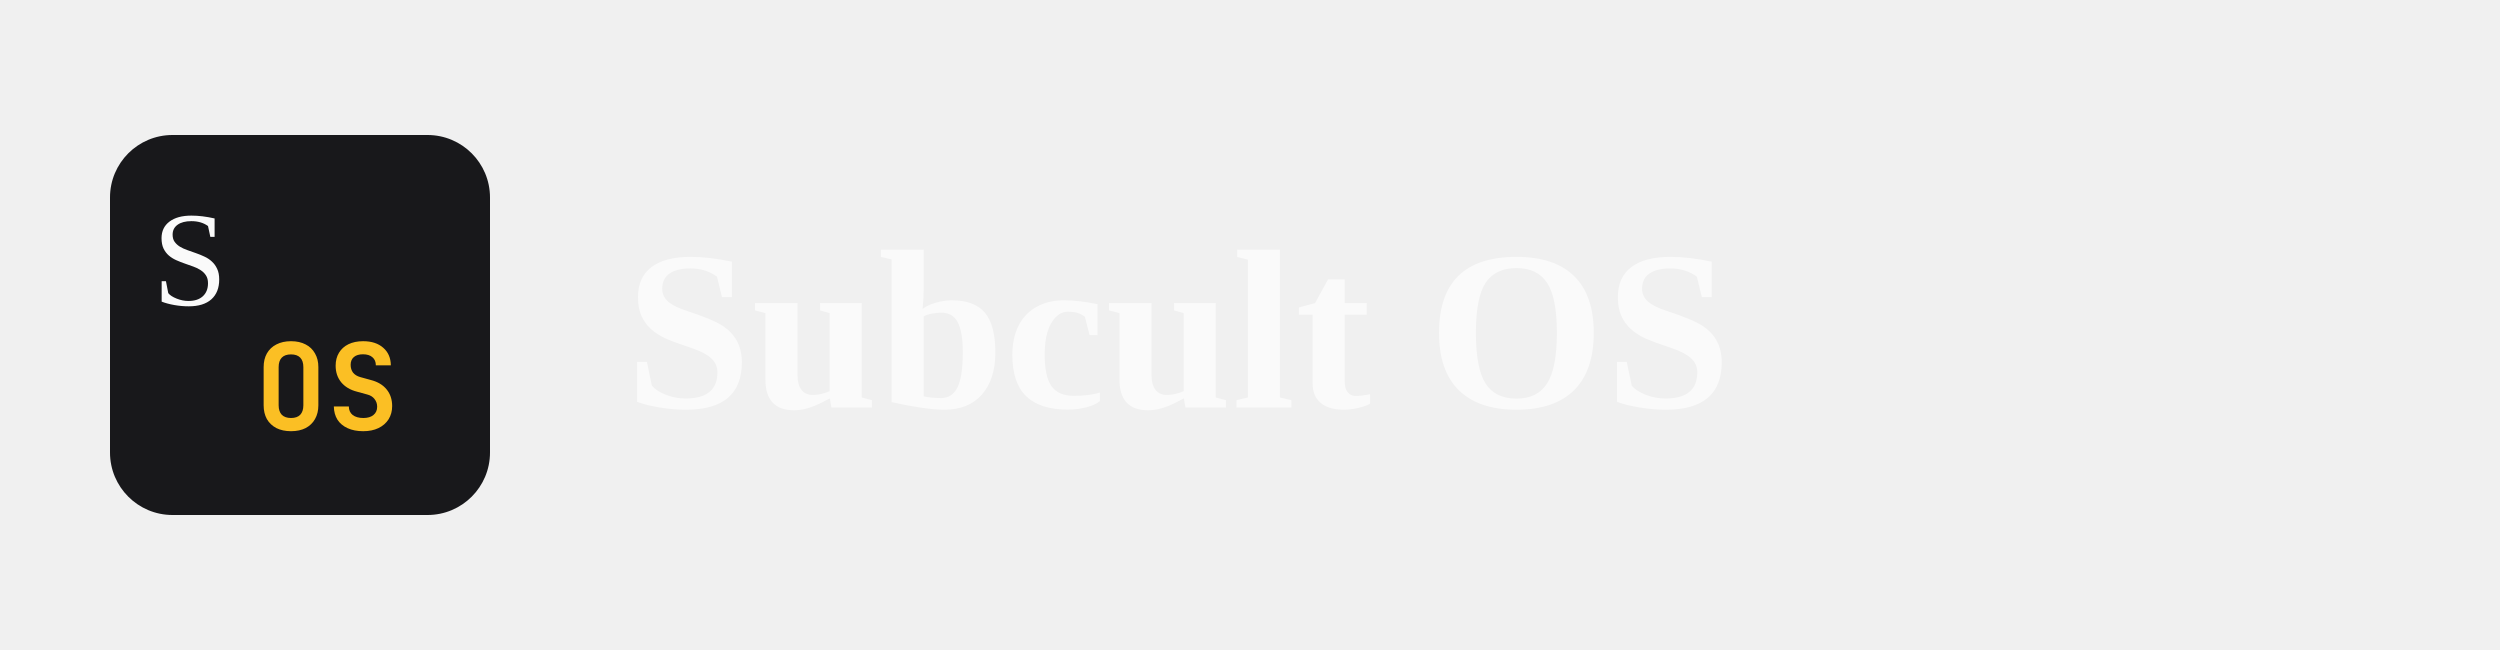
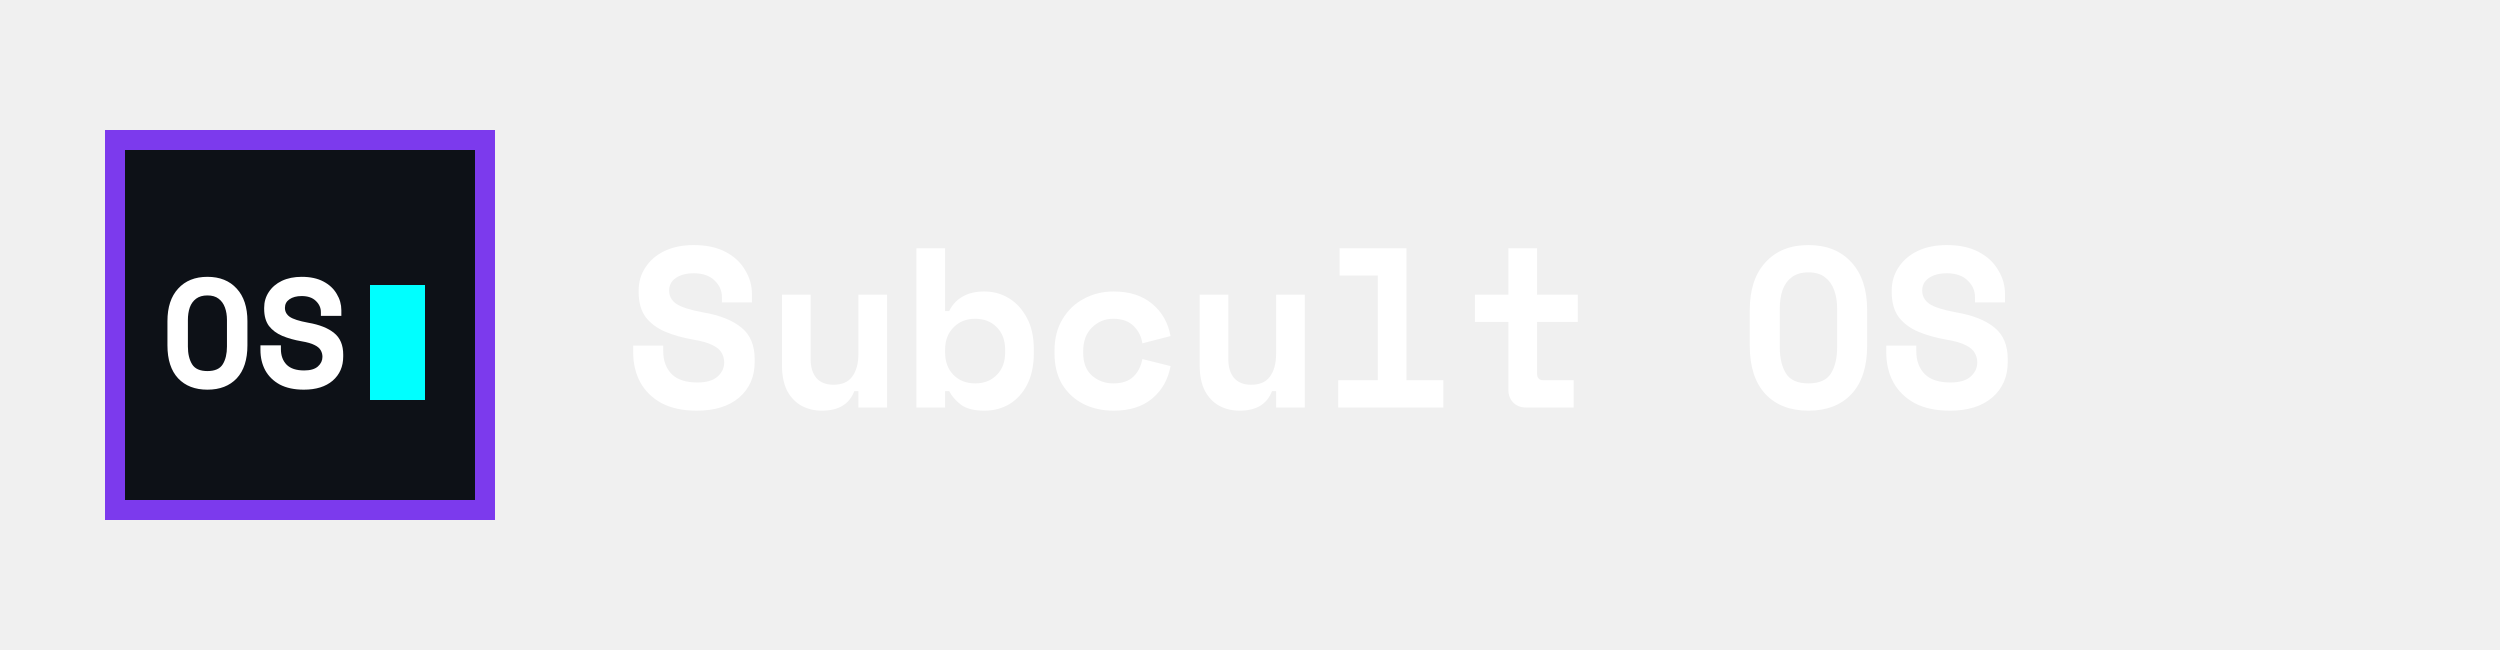
<svg xmlns="http://www.w3.org/2000/svg" width="1000" height="260" viewBox="0 0 1000 260" role="img" version="1.1" id="svg3">
  <defs id="defs3" />
-   <g transform="translate(40 50) scale(1.0)" id="g2">
-     <rect x="4" y="4" width="152" height="152" rx="25" fill="#18181b" id="rect1" />
-     <path d="m 24.665,62.481 h 1.714 l 0.923,4.772 q 0.976,1.239 3.349,2.188 2.399,0.949 4.72,0.949 3.691,0 5.748,-1.872 2.083,-1.898 2.083,-5.221 0,-1.898 -0.817,-3.138 -0.791,-1.239 -2.109,-2.083 -1.292,-0.87 -2.953,-1.45 -1.661,-0.606 -3.428,-1.213 -1.74,-0.606 -3.401,-1.345 -1.661,-0.738 -2.979,-1.872 -1.292,-1.134 -2.109,-2.795 -0.791,-1.688 -0.791,-4.14 0,-4.219 3.164,-6.618 3.164,-2.399 8.78,-2.399 4.271,0 9.281,1.134 v 7.356 h -1.714 l -0.923,-4.324 q -2.689,-1.951 -6.645,-1.951 -3.533,0 -5.537,1.45 -1.978,1.424 -1.978,3.955 0,1.714 0.791,2.848 0.817,1.134 2.109,1.951 1.318,0.791 2.979,1.371 1.688,0.58 3.428,1.213 1.767,0.606 3.428,1.397 1.688,0.765 2.979,1.978 1.318,1.187 2.109,2.927 0.817,1.714 0.817,4.245 0,5.115 -3.138,7.937 -3.138,2.795 -9.044,2.795 -2.848,0 -5.722,-0.501 -2.874,-0.501 -5.115,-1.371 z" id="text1" style="font-size:54px;font-family:Georgia;fill:#fafafa" aria-label="S" />
-     <path d="m 76.4,122.48 q -3.36,0 -5.856,-1.248 -2.448,-1.296 -3.792,-3.6 -1.296,-2.352 -1.296,-5.52 V 96.848 q 0,-3.168 1.296,-5.472 1.344,-2.352 3.792,-3.6 2.496,-1.296 5.856,-1.296 3.408,0 5.856,1.296 2.448,1.248 3.744,3.6 1.344,2.304 1.344,5.424 v 15.312 q 0,3.168 -1.344,5.52 -1.296,2.304 -3.744,3.6 -2.448,1.248 -5.856,1.248 z m 0,-5.28 q 2.448,0 3.696,-1.296 1.248,-1.344 1.248,-3.792 V 96.848 q 0,-2.496 -1.248,-3.792 -1.248,-1.296 -3.696,-1.296 -2.448,0 -3.696,1.296 -1.248,1.296 -1.248,3.792 v 15.264 q 0,2.448 1.248,3.792 Q 74,117.2 76.4,117.2 Z m 28.896,5.28 q -3.6,0 -6.24,-1.2 -2.64,-1.2 -4.08,-3.408 -1.392,-2.256 -1.44,-5.28 h 6 q 0,2.16 1.536,3.408 1.584,1.2 4.272,1.2 2.592,0 4.032,-1.2 1.488,-1.2 1.488,-3.312 0,-1.776 -1.056,-3.072 -1.008,-1.344 -2.928,-1.824 l -4.032,-1.104 q -4.128,-1.056 -6.384,-3.792 -2.208,-2.736 -2.208,-6.624 0,-2.976 1.344,-5.184 1.344,-2.208 3.792,-3.408 2.496,-1.2 5.856,-1.2 5.088,0 8.064,2.64 2.976,2.592 3.024,7.008 h -6 q 0,-2.064 -1.344,-3.216 -1.344,-1.2 -3.792,-1.2 -2.352,0 -3.648,1.104 -1.296,1.104 -1.296,3.12 0,1.824 0.96,3.12 1.008,1.248 2.88,1.776 l 4.176,1.152 q 4.176,1.056 6.384,3.792 2.208,2.688 2.208,6.672 0,2.976 -1.44,5.28 -1.44,2.256 -4.032,3.504 -2.592,1.248 -6.096,1.248 z" id="text2" style="font-weight:700;font-size:48px;font-family:'JetBrains Mono';fill:#fbbf24" aria-label="OS" />
+   <g transform="translate(40 50) scale(1.0)" id="g3">
+     <rect x="6" y="6" width="148" height="148" rx="0" fill="#0d1117" id="rect1" />
+     <rect x="6" y="6" width="148" height="148" fill="none" stroke="#7c3aed" stroke-width="8" id="rect2" />
+     <path d="m 42.972,105.868 q -7.44,0 -11.718,-4.526 -4.278,-4.588 -4.278,-13.206 v -9.672 q 0,-8.37 4.278,-13.02 4.278,-4.712 11.718,-4.712 7.44,0 11.718,4.712 4.278,4.65 4.278,13.02 v 9.672 q 0,8.618 -4.278,13.206 -4.278,4.526 -11.718,4.526 z m 0,-7.44 q 4.464,0 6.138,-2.728 1.674,-2.728 1.674,-7.068 V 77.968 q 0,-2.728 -0.806,-4.96 -0.806,-2.232 -2.542,-3.534 -1.674,-1.302 -4.464,-1.302 -2.79,0 -4.526,1.302 -1.736,1.302 -2.542,3.534 -0.744,2.232 -0.744,4.96 v 10.664 q 0,4.34 1.674,7.068 1.674,2.728 6.138,2.728 z m 38.564,7.44 q -5.704,0 -9.61,-2.046 -3.844,-2.108 -5.828,-5.704 -1.922,-3.596 -1.922,-8.122 v -1.86 h 8.184 v 1.488 q 0,3.906 2.294,6.262 2.294,2.294 7.006,2.294 3.72,0 5.518,-1.612 1.798,-1.612 1.798,-3.844 0,-1.426 -0.682,-2.604 -0.682,-1.24 -2.48,-2.108 -1.798,-0.93 -5.146,-1.488 -4.34,-0.744 -7.75,-2.17 -3.348,-1.426 -5.332,-3.968 -1.922,-2.604 -1.922,-6.882 v -0.372 q 0,-3.534 1.86,-6.324 1.86,-2.852 5.208,-4.464 3.41,-1.612 7.936,-1.612 5.146,0 8.68,1.86 3.534,1.86 5.332,4.96 1.86,3.038 1.86,6.572 v 2.232 h -8.184 v -1.488 q 0,-2.604 -2.046,-4.526 -1.984,-1.922 -5.642,-1.922 -3.038,0 -4.898,1.302 -1.798,1.24 -1.798,3.41 0,2.232 1.922,3.596 1.984,1.364 7.378,2.356 6.82,1.178 10.416,4.154 3.596,2.914 3.596,8.618 V 92.6 q 0,6.014 -4.216,9.672 -4.216,3.596 -11.532,3.596 z" id="text2" style="font-weight:700;font-size:62px;font-family:'Space Mono';fill:#ffffff" aria-label="OS" />
+     <rect x="108" y="64" width="22" height="46" rx="0" fill="#00ffff" id="rect3" />
  </g>
-   <path d="m 254.843,144.738 h 3.91 l 2,9.553 q 1.866,2.177 5.643,3.644 3.777,1.466 7.82,1.466 12.752,0 12.752,-10.486 0,-3.288 -2.444,-5.554 -2.399,-2.266 -7.598,-4.043 -7.643,-2.533 -11.02,-4.088 -3.333,-1.6 -5.643,-3.732 -2.311,-2.133 -3.688,-5.154 -1.377,-3.066 -1.377,-7.509 0,-7.865 5.332,-11.953 5.376,-4.132 15.685,-4.132 7.465,0 16.529,1.911 v 14.174 h -3.955 l -2,-8.176 q -4.532,-3.288 -10.575,-3.288 -5.465,0 -8.398,2.044 -2.933,2 -2.933,6.176 0,2.977 2.444,5.11 2.444,2.088 7.643,3.732 10.175,3.333 13.952,5.821 3.821,2.444 5.821,6.087 2,3.644 2,8.576 0,18.973 -22.35,18.973 -5.11,0 -10.442,-0.889 -5.288,-0.844 -9.109,-2.266 z m 77.092,14.619 -3.021,1.555 q -6.221,3.199 -11.197,3.199 -11.553,0 -11.553,-12.308 v -26.571 l -4.177,-1.066 v -2.933 h 17.018 v 28.837 q 0,3.732 1.555,5.821 1.6,2.088 4.532,2.088 3.377,0 6.754,-1.511 v -31.237 l -3.821,-1.066 v -2.933 h 16.663 v 37.769 l 4.088,1.066 V 163 h -16.218 z m 53.187,-18.44 q 0,-8.22 -2.044,-12.041 -2,-3.821 -6.621,-3.821 -1.688,0 -3.688,0.4 -2,0.355 -3.288,1.111 v 31.948 q 2.844,0.711 6.976,0.711 4.399,0 6.532,-4.266 2.133,-4.31 2.133,-14.041 z m -28.482,-37.146 -4.266,-1.022 v -2.888 h 17.107 v 15.33 q 0,4.132 -0.444,8.398 1.777,-1.466 5.11,-2.444 3.377,-1.022 6.576,-1.022 9.064,0 13.241,4.977 4.177,4.977 4.177,15.863 0,10.753 -5.376,16.84 -5.332,6.087 -15.063,6.087 -7.198,0 -21.062,-3.021 z m 83.313,56.697 q -2,1.6 -5.554,2.488 -3.51,0.889 -7.243,0.889 -11.153,0 -16.707,-5.376 -5.51,-5.376 -5.51,-16.44 0,-6.887 2.488,-11.775 2.533,-4.932 7.198,-7.509 4.666,-2.622 10.842,-2.622 6.221,0 13.552,1.555 v 12.353 h -3.199 l -1.866,-7.332 q -1.511,-1.111 -2.977,-1.555 -1.466,-0.444 -3.866,-0.444 -2.622,0 -4.754,2.088 -2.133,2.088 -3.333,5.91 -1.155,3.777 -1.155,9.064 0,8.931 2.755,12.752 2.799,3.821 8.842,3.821 6.132,0 10.486,-1.289 z m 33.592,-1.111 -3.021,1.555 q -6.221,3.199 -11.197,3.199 -11.553,0 -11.553,-12.308 v -26.571 l -4.177,-1.066 v -2.933 h 17.018 v 28.837 q 0,3.732 1.555,5.821 1.6,2.088 4.532,2.088 3.377,0 6.754,-1.511 v -31.237 l -3.821,-1.066 v -2.933 h 16.663 v 37.769 l 4.088,1.066 V 163 h -16.218 z m 38.435,-0.355 4.577,1.066 V 163 h -21.95 v -2.933 l 4.532,-1.066 v -55.142 l -4.266,-1.066 v -2.933 h 17.107 z m 25.594,4.888 q -5.999,0 -9.287,-2.71 -3.244,-2.71 -3.244,-7.82 v -27.504 h -5.465 v -2.888 l 6.443,-1.733 5.199,-9.464 h 6.665 v 9.464 h 8.798 v 4.621 h -8.798 v 26.705 q 0,2.888 1.2,4.354 1.2,1.466 3.155,1.466 2.355,0 5.776,-0.711 v 3.777 q -1.333,0.933 -4.577,1.688 -3.199,0.755 -5.865,0.755 z m 52.787,-30.748 q 0,14.174 3.866,20.262 3.91,6.043 12.353,6.043 8.398,0 12.264,-6.087 3.91,-6.087 3.91,-20.217 0,-14.085 -3.91,-19.995 -3.866,-5.91 -12.264,-5.91 -8.442,0 -12.353,5.91 -3.866,5.91 -3.866,19.995 z m -14.752,0 q 0,-30.393 30.97,-30.393 15.285,0 23.105,7.731 7.82,7.687 7.82,22.661 0,15.152 -7.909,22.972 -7.909,7.776 -23.017,7.776 -15.063,0 -23.017,-7.776 -7.954,-7.776 -7.954,-22.972 z m 71.183,11.597 h 3.91 l 2,9.553 q 1.866,2.177 5.643,3.644 3.777,1.466 7.82,1.466 12.752,0 12.752,-10.486 0,-3.288 -2.444,-5.554 -2.399,-2.266 -7.598,-4.043 -7.643,-2.533 -11.02,-4.088 -3.333,-1.6 -5.643,-3.732 -2.311,-2.133 -3.688,-5.154 -1.377,-3.066 -1.377,-7.509 0,-7.865 5.332,-11.953 5.376,-4.132 15.685,-4.132 7.465,0 16.529,1.911 v 14.174 h -3.955 l -2,-8.176 q -4.532,-3.288 -10.575,-3.288 -5.465,0 -8.398,2.044 -2.933,2 -2.933,6.176 0,2.977 2.444,5.11 2.444,2.088 7.643,3.732 10.175,3.333 13.952,5.821 3.821,2.444 5.821,6.087 2,3.644 2,8.576 0,18.973 -22.35,18.973 -5.11,0 -10.442,-0.889 -5.288,-0.844 -9.109,-2.266 z" id="text3" style="font-weight:700;font-size:91px;font-family:Georgia;fill:#fafafa" aria-label="Subcult OS" />
+   <path d="m 278.756,164.274 q -8.372,0 -14.105,-3.003 -5.642,-3.094 -8.554,-8.372 -2.821,-5.278 -2.821,-11.921 v -2.73 h 12.012 v 2.184 q 0,5.733 3.367,9.191 3.367,3.367 10.283,3.367 5.46,0 8.099,-2.366 2.639,-2.366 2.639,-5.642 0,-2.093 -1.001,-3.822 -1.001,-1.82 -3.64,-3.094 -2.639,-1.365 -7.553,-2.184 -6.37,-1.092 -11.375,-3.185 -4.914,-2.093 -7.826,-5.824 -2.821,-3.822 -2.821,-10.101 v -0.546 q 0,-5.187 2.73,-9.282 2.73,-4.186 7.644,-6.552 5.005,-2.366 11.648,-2.366 7.553,0 12.74,2.73 5.187,2.73 7.826,7.28 2.73,4.459 2.73,9.646 v 3.276 h -12.012 v -2.184 q 0,-3.822 -3.003,-6.643 -2.912,-2.821 -8.281,-2.821 -4.459,0 -7.189,1.911 -2.639,1.82 -2.639,5.005 0,3.276 2.821,5.278 2.912,2.002 10.829,3.458 10.01,1.729 15.288,6.097 5.278,4.277 5.278,12.649 v 1.092 q 0,8.827 -6.188,14.196 -6.188,5.278 -16.926,5.278 z m 50.05,0 q -4.459,0 -8.099,-1.911 -3.64,-2.002 -5.824,-6.006 -2.093,-4.095 -2.093,-10.283 v -28.21 h 11.466 v 25.844 q 0,4.732 2.275,7.462 2.366,2.73 6.825,2.73 5.187,0 7.553,-3.276 2.457,-3.367 2.457,-9.1 v -23.66 h 11.466 V 163 h -11.466 v -6.552 h -1.638 q -3.003,7.826 -12.922,7.826 z m 64.974,0 q -6.097,0 -9.373,-2.366 -3.185,-2.457 -4.732,-5.46 h -1.638 V 163 h -11.466 V 99.3 h 11.466 v 25.116 h 1.638 q 1.82,-3.731 5.278,-5.733 3.549,-2.093 8.827,-2.093 5.369,0 9.828,2.73 4.459,2.73 7.189,7.917 2.73,5.096 2.73,12.376 v 1.638 q 0,7.371 -2.639,12.558 -2.639,5.096 -7.098,7.826 -4.459,2.639 -10.01,2.639 z m -3.731,-10.92 q 5.369,0 8.645,-3.367 3.367,-3.367 3.367,-9.009 v -1.092 q 0,-5.642 -3.367,-9.009 -3.276,-3.367 -8.645,-3.367 -5.278,0 -8.645,3.458 -3.367,3.367 -3.367,8.918 v 1.092 q 0,5.551 3.367,9.009 3.367,3.367 8.645,3.367 z m 55.419,10.92 q -6.643,0 -12.012,-2.639 -5.369,-2.73 -8.554,-7.826 -3.094,-5.187 -3.094,-12.467 v -1.092 q 0,-7.28 3.185,-12.558 3.185,-5.369 8.554,-8.19 5.369,-2.912 11.921,-2.912 9.464,0 15.379,4.914 5.915,4.914 7.371,12.922 l -11.284,2.912 q -0.546,-4.004 -3.458,-6.916 -2.912,-2.912 -8.19,-2.912 -4.914,0 -8.463,3.458 -3.549,3.458 -3.549,9.555 v 0.546 q 0,6.097 3.549,9.191 3.549,3.094 8.463,3.094 5.278,0 8.008,-2.639 2.821,-2.639 3.64,-7.098 l 11.284,2.821 q -1.456,8.008 -7.28,12.922 -5.824,4.914 -15.47,4.914 z m 50.414,0 q -4.459,0 -8.099,-1.911 -3.64,-2.002 -5.824,-6.006 -2.093,-4.095 -2.093,-10.283 v -28.21 h 11.466 v 25.844 q 0,4.732 2.275,7.462 2.366,2.73 6.825,2.73 5.187,0 7.553,-3.276 2.457,-3.367 2.457,-9.1 v -23.66 h 11.466 V 163 h -11.466 v -6.552 h -1.638 q -3.003,7.826 -12.922,7.826 z M 535.285,163 v -10.92 h 15.834 v -41.86 h -15.288 V 99.3 h 26.754 v 52.78 h 14.742 V 163 Z m 75.075,0 q -3.094,0 -5.096,-2.002 -1.911,-2.002 -1.911,-5.096 v -27.118 h -13.377 v -10.92 h 13.377 V 99.3 h 11.466 v 18.564 h 16.289 v 10.92 h -16.289 v 20.566 q 0,2.73 2.457,2.73 h 12.194 V 163 Z m 113.022,1.274 q -10.92,0 -17.199,-6.643 -6.279,-6.734 -6.279,-19.383 v -14.196 q 0,-12.285 6.279,-19.11 6.279,-6.916 17.199,-6.916 10.92,0 17.199,6.916 6.279,6.825 6.279,19.11 v 14.196 q 0,12.649 -6.279,19.383 -6.279,6.643 -17.199,6.643 z m 0,-10.92 q 6.552,0 9.009,-4.004 2.457,-4.004 2.457,-10.374 v -15.652 q 0,-4.004 -1.183,-7.28 -1.183,-3.276 -3.731,-5.187 -2.457,-1.911 -6.552,-1.911 -4.095,0 -6.643,1.911 -2.548,1.911 -3.731,5.187 -1.092,3.276 -1.092,7.28 v 15.652 q 0,6.37 2.457,10.374 2.457,4.004 9.009,4.004 z m 56.602,10.92 q -8.372,0 -14.105,-3.003 -5.642,-3.094 -8.554,-8.372 -2.821,-5.278 -2.821,-11.921 v -2.73 h 12.012 v 2.184 q 0,5.733 3.367,9.191 3.367,3.367 10.283,3.367 5.46,0 8.099,-2.366 2.639,-2.366 2.639,-5.642 0,-2.093 -1.001,-3.822 -1.001,-1.82 -3.64,-3.094 -2.639,-1.365 -7.553,-2.184 -6.37,-1.092 -11.375,-3.185 -4.914,-2.093 -7.826,-5.824 -2.821,-3.822 -2.821,-10.101 v -0.546 q 0,-5.187 2.73,-9.282 2.73,-4.186 7.644,-6.552 5.005,-2.366 11.648,-2.366 7.553,0 12.74,2.73 5.187,2.73 7.826,7.28 2.73,4.459 2.73,9.646 v 3.276 h -12.012 v -2.184 q 0,-3.822 -3.003,-6.643 -2.912,-2.821 -8.281,-2.821 -4.459,0 -7.189,1.911 -2.639,1.82 -2.639,5.005 0,3.276 2.821,5.278 2.912,2.002 10.829,3.458 10.01,1.729 15.288,6.097 5.278,4.277 5.278,12.649 v 1.092 q 0,8.827 -6.188,14.196 -6.188,5.278 -16.926,5.278 z" id="text3" style="font-weight:700;font-size:91px;font-family:'Space Mono';fill:#ffffff" aria-label="Subcult OS" />
</svg>
